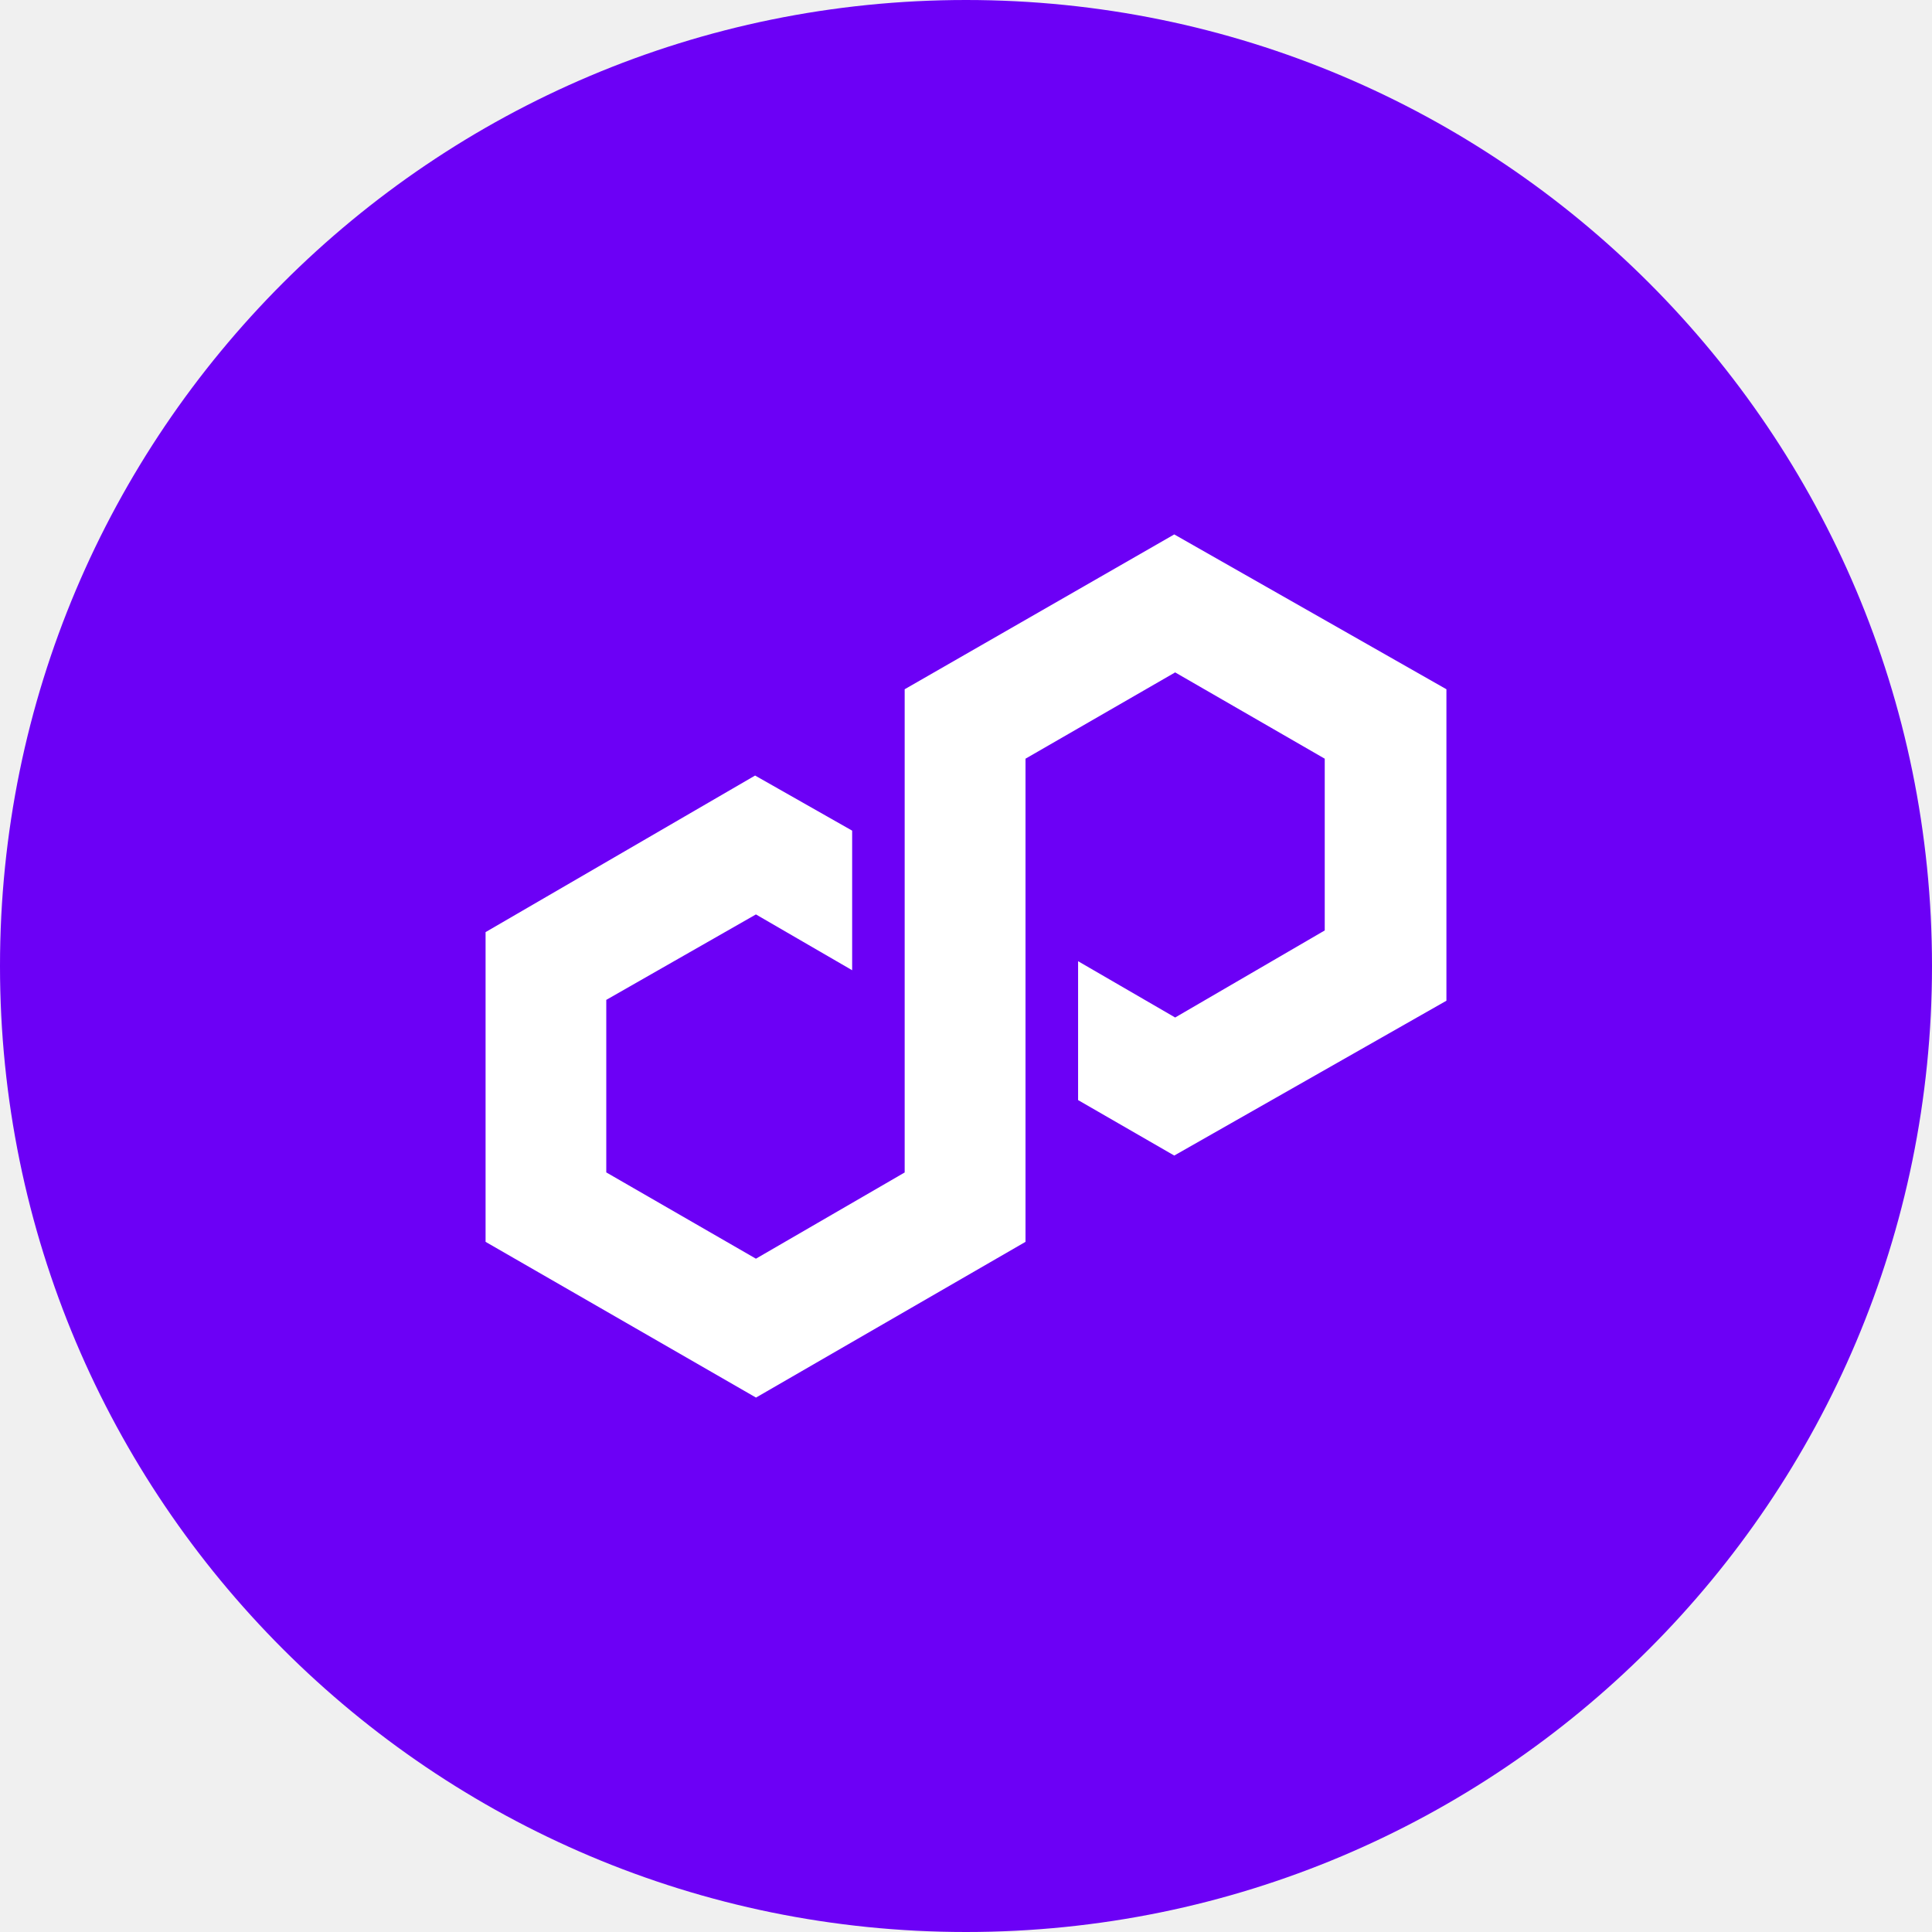
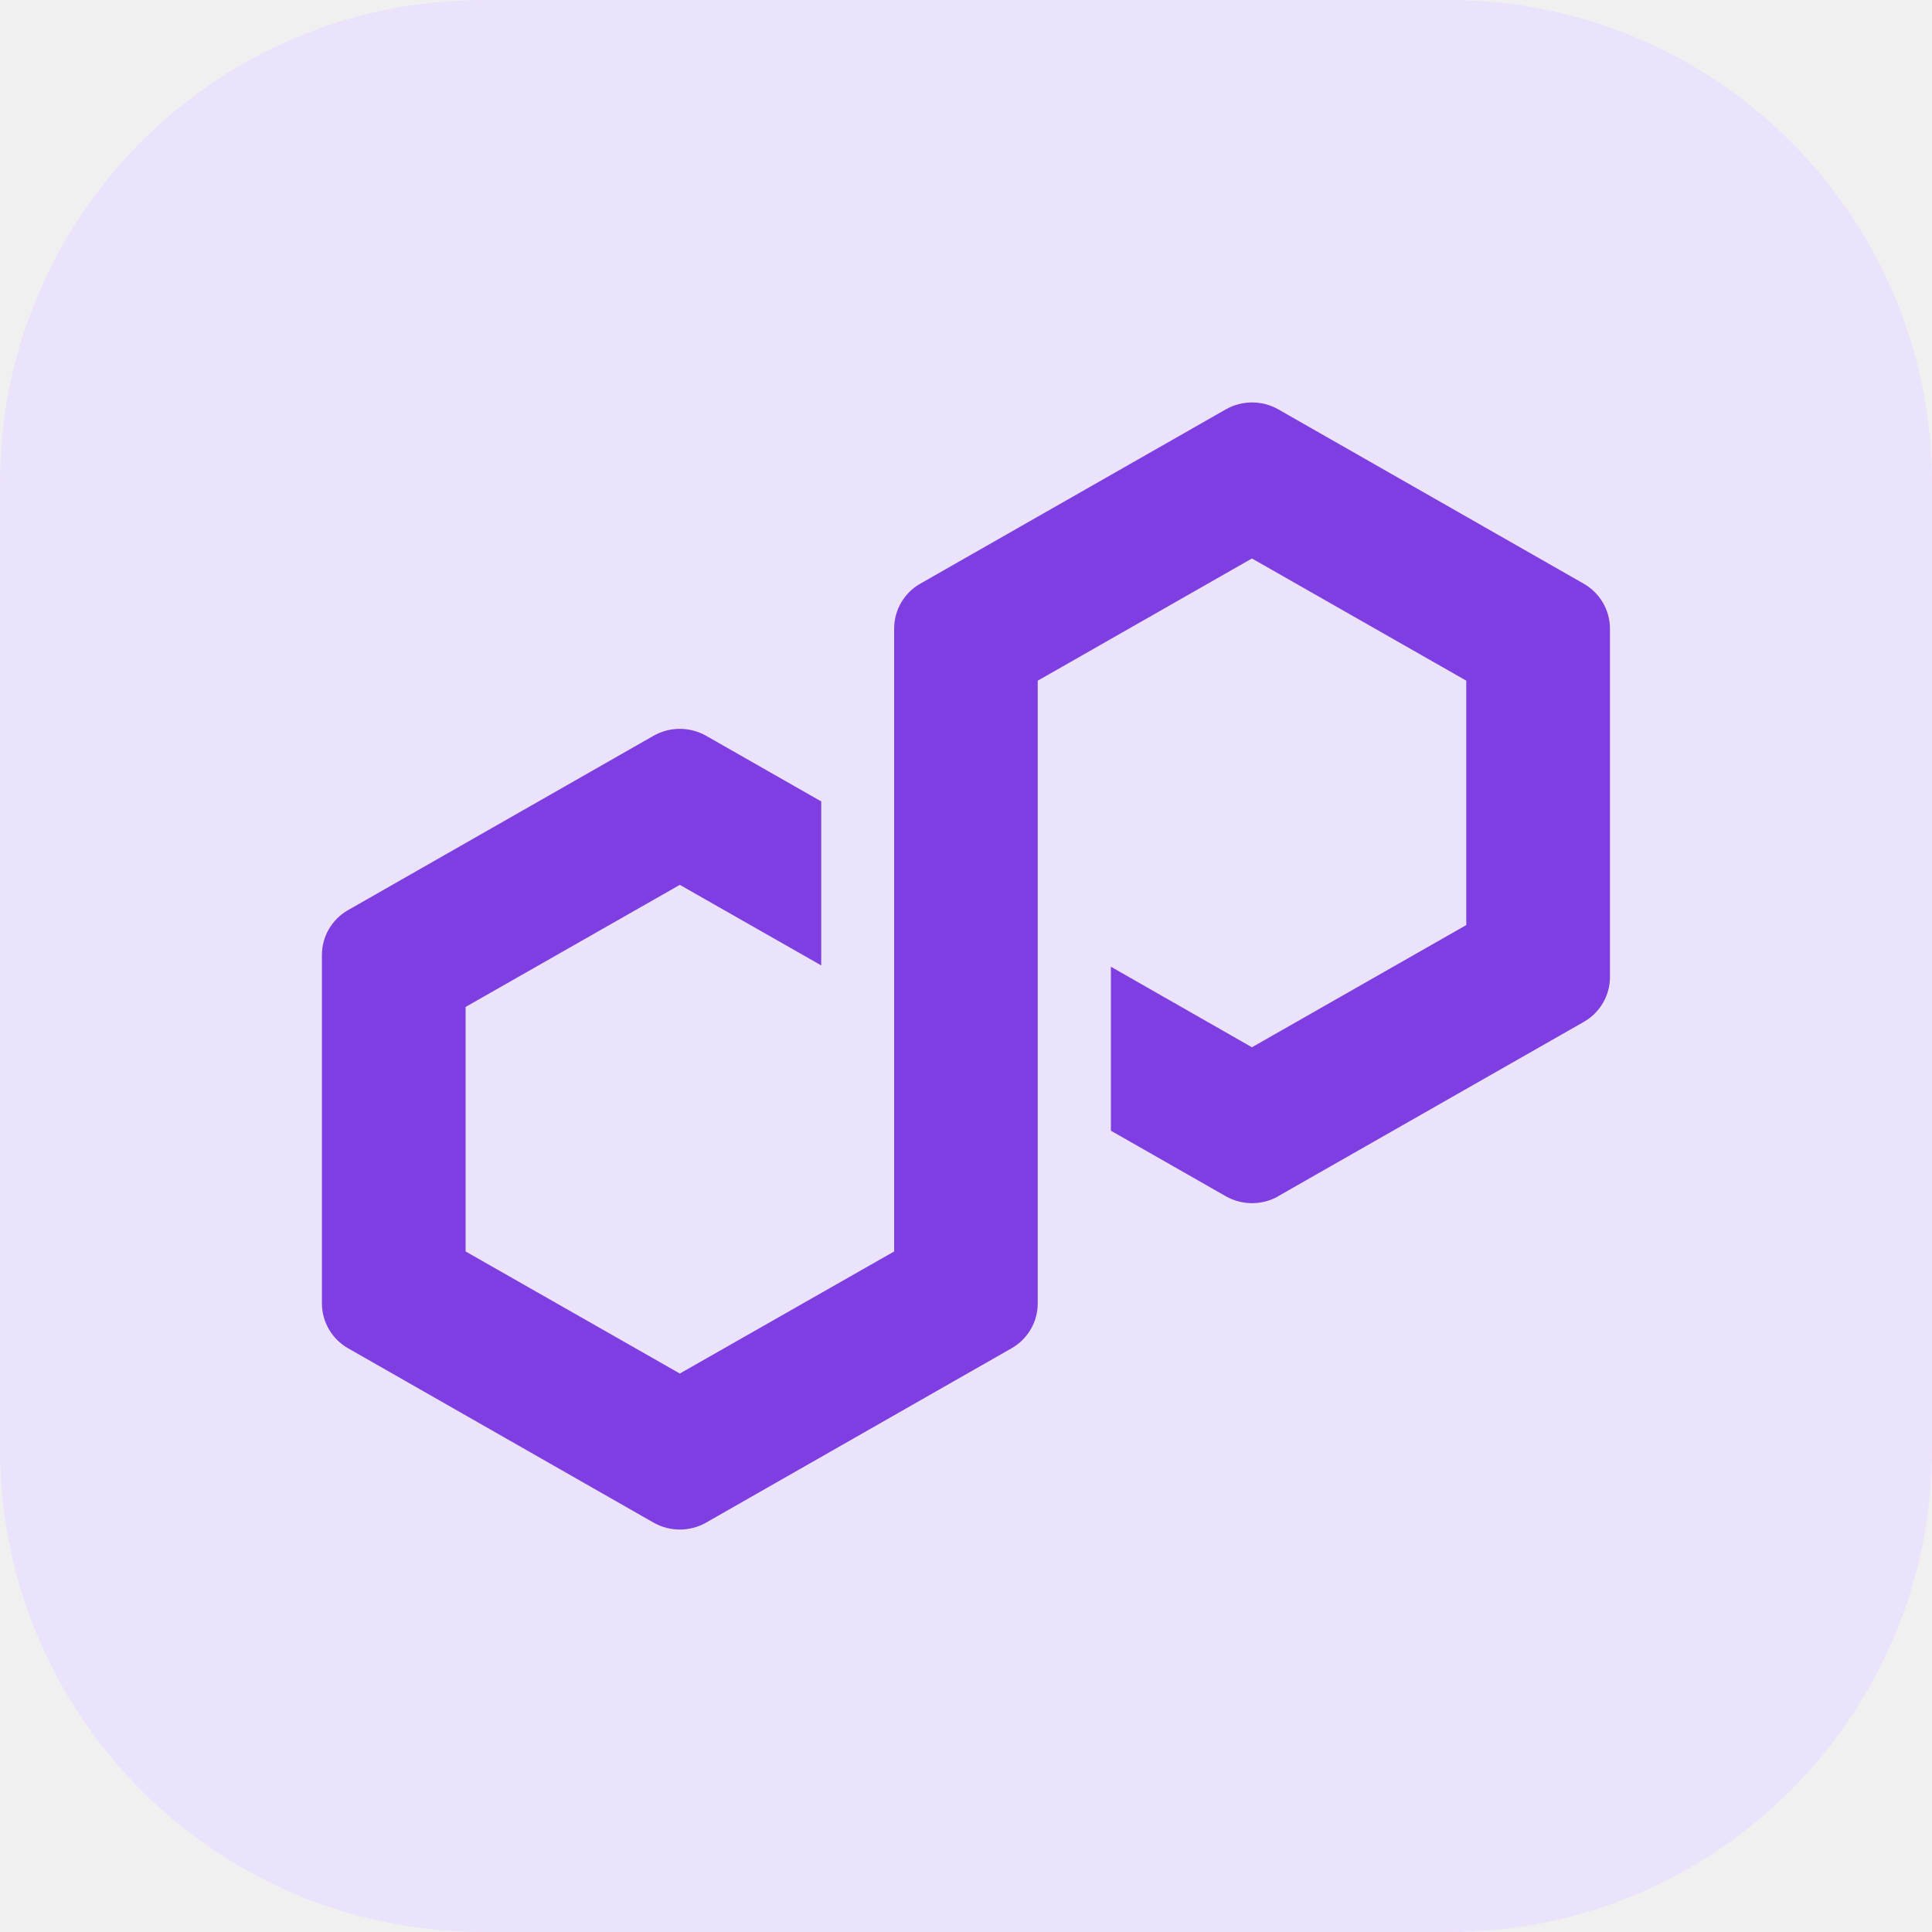
- <svg xmlns="http://www.w3.org/2000/svg" width="360" height="360" viewBox="0 0 360 360" fill="none">
-   <rect width="360" height="360" rx="180" fill="#6C00F6" />
-   <path d="M218.804 99.582L168.572 128.432V218.473L140.856 234.539L112.97 218.46V186.313L140.856 170.39L158.786 180.788V154.779L140.699 144.511L90.48 173.687V231.399L140.869 260.418L191.088 231.399V141.371L218.974 125.291L246.846 141.371V173.374L218.974 189.597L200.887 179.107V204.986L218.804 215.319L269.519 186.47V128.432L218.804 99.582Z" fill="white" />
+ <svg xmlns="http://www.w3.org/2000/svg" width="16" height="16" viewBox="0 0 16 16" fill="none">
+   <rect width="16" height="16" rx="4" fill="white" />
+   <rect width="16" height="16" rx="4" fill="#7E3EE2" fill-opacity="0.15" />
+   <path d="M10.586 9.906L13.116 8.463C13.25 8.387 13.333 8.245 13.333 8.092V5.205C13.333 5.053 13.249 4.91 13.116 4.834L10.586 3.39C10.452 3.314 10.286 3.314 10.152 3.39L7.621 4.834C7.487 4.91 7.405 5.053 7.405 5.205V10.364L5.63 11.375L3.856 10.364V8.339L5.63 7.328L6.801 7.995V6.637L5.847 6.093C5.781 6.056 5.706 6.036 5.63 6.036C5.554 6.036 5.478 6.056 5.413 6.093L2.883 7.537C2.749 7.613 2.666 7.755 2.666 7.908V10.795C2.666 10.947 2.749 11.09 2.883 11.166L5.413 12.61C5.547 12.686 5.713 12.686 5.847 12.61L8.377 11.166C8.511 11.09 8.594 10.948 8.594 10.795V5.637L8.626 5.619L10.368 4.625L12.143 5.637V7.661L10.368 8.673L9.2 8.006V9.364L10.152 9.907C10.286 9.983 10.452 9.983 10.586 9.907V9.906Z" fill="#7E3EE2" />
</svg>
